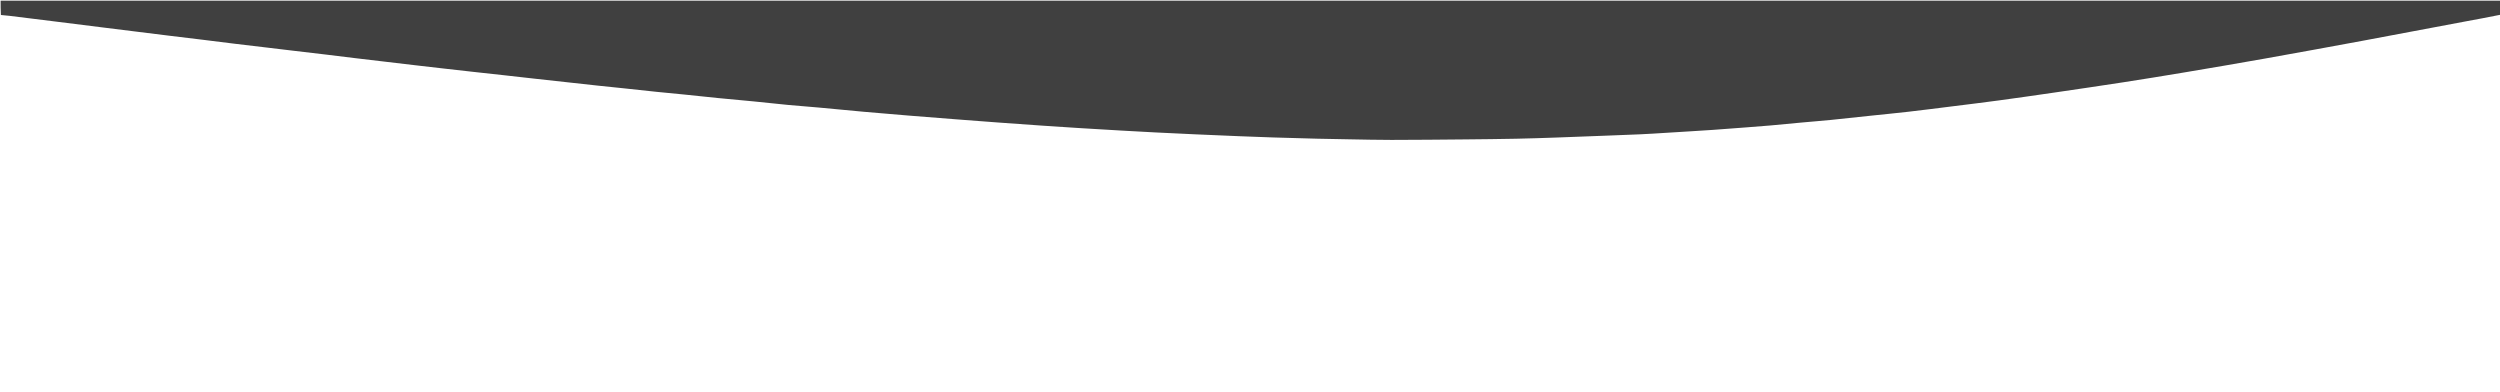
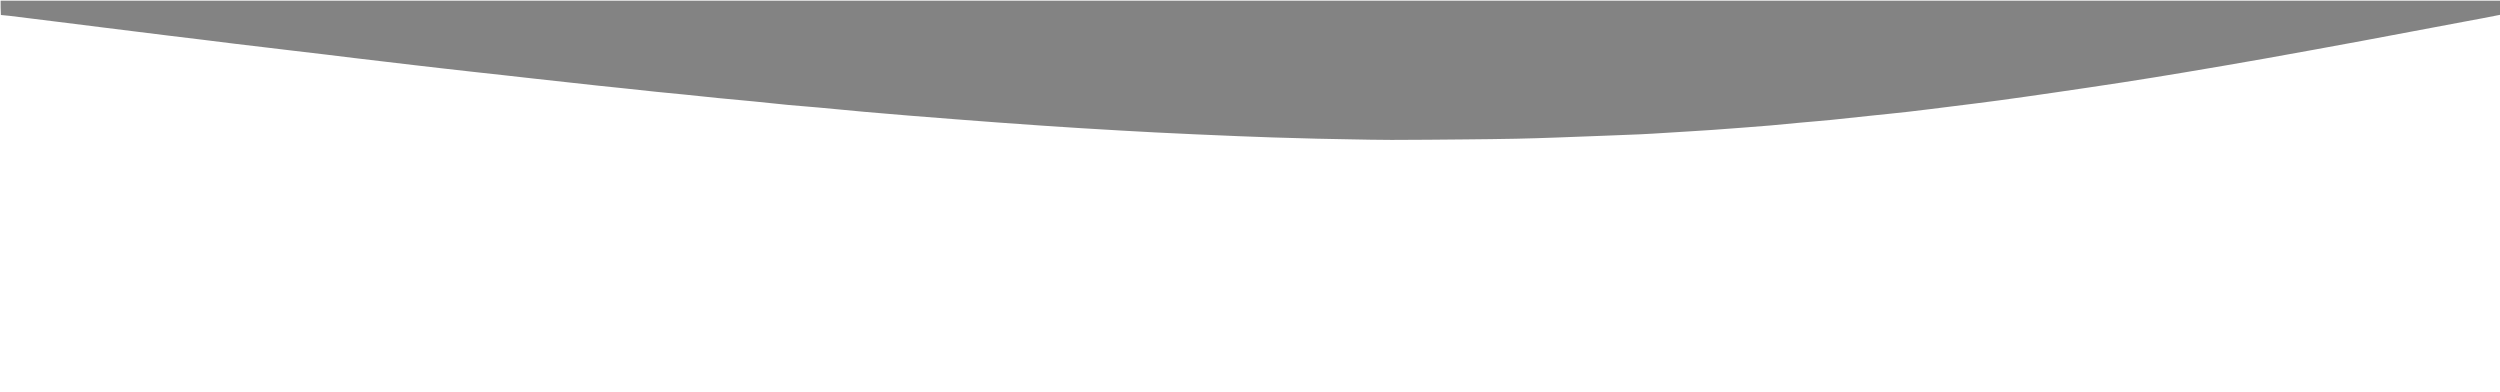
<svg xmlns="http://www.w3.org/2000/svg" version="1.1" id="Layer_1" x="0px" y="0px" width="100%" viewBox="0 0 4000 627" enable-background="new 0 0 4000 627" xml:space="preserve">
-   <path fill="#404040" opacity="1" stroke="none" d=" M4001,23.531   C3982.518,27.374 3964.022,30.672 3945.557,34.137   C3890.962,44.38 3836.403,54.809 3781.787,64.937   C3729.141,74.701 3676.471,84.345 3623.756,93.732   C3581.036,101.339 3538.256,108.611 3495.463,115.796   C3462.678,121.301 3429.86,126.614 3397.007,131.692   C3360.383,137.353 3323.715,142.73 3287.045,148.084   C3257.289,152.429 3227.519,156.697 3197.72,160.74   C3173.357,164.046 3148.947,167.001 3124.55,170.053   C3100.815,173.022 3077.088,176.06 3053.327,178.801   C3033.526,181.085 3013.678,182.961 2993.854,185.055   C2972.712,187.288 2951.586,189.672 2930.432,191.784   C2914.563,193.369 2898.659,194.59 2882.777,196.046   C2866.072,197.577 2849.382,199.277 2832.671,200.749   C2819.099,201.945 2805.509,202.939 2791.924,203.976   C2774.697,205.291 2757.469,206.605 2740.235,207.833   C2728.962,208.636 2717.679,209.297 2706.399,209.999   C2685.667,211.291 2664.935,212.579 2644.201,213.839   C2637.397,214.252 2630.59,214.638 2623.78,214.92   C2605.833,215.665 2587.884,216.359 2569.935,217.049   C2543.343,218.071 2516.753,219.136 2490.158,220.061   C2468.877,220.802 2447.593,221.537 2426.304,221.958   C2399,222.498 2371.69,222.806 2344.381,223.058   C2305.074,223.421 2265.766,223.812 2226.458,223.862   C2204.15,223.891 2181.84,223.294 2159.531,222.925   C2142.221,222.638 2124.911,222.349 2107.605,221.917   C2083.985,221.328 2060.367,220.663 2036.751,219.917   C2018.798,219.351 2000.847,218.659 1982.899,217.931   C1959.472,216.982 1936.047,215.982 1912.624,214.931   C1891.53,213.984 1870.438,212.99 1849.35,211.923   C1831.089,210.999 1812.833,209.987 1794.579,208.937   C1772.012,207.64 1749.447,206.311 1726.887,204.907   C1706.653,203.648 1686.423,202.32 1666.198,200.93   C1642.659,199.313 1619.124,197.636 1595.592,195.909   C1573.721,194.304 1551.854,192.628 1529.99,190.93   C1504.481,188.95 1478.973,186.964 1453.473,184.886   C1429.962,182.97 1406.453,181.024 1382.958,178.919   C1358.97,176.769 1335.008,174.344 1311.023,172.162   C1294.478,170.656 1277.901,169.497 1261.362,167.931   C1242.678,166.161 1224.028,164.039 1205.351,162.2   C1186.835,160.376 1168.296,158.792 1149.781,156.96   C1131.434,155.145 1113.11,153.11 1094.768,151.251   C1080.224,149.776 1065.66,148.493 1051.119,146.993   C1033.442,145.169 1015.782,143.183 998.11,141.311   C984.233,139.84 970.345,138.481 956.471,136.991   C939.461,135.164 922.461,133.249 905.456,131.38   C889.11,129.582 872.76,127.814 856.416,125.995   C839.743,124.141 823.078,122.218 806.405,120.366   C790.061,118.55 773.709,116.808 757.365,114.993   C741.351,113.214 725.341,111.401 709.333,109.575   C693.16,107.731 676.988,105.872 660.82,103.983   C645.641,102.21 630.467,100.386 615.29,98.591   C599.455,96.719 583.615,94.884 567.784,92.98   C552.776,91.175 537.78,89.265 522.771,87.466   C504.464,85.271 486.147,83.156 467.837,80.986   C453.154,79.245 438.476,77.464 423.794,75.716   C407.631,73.791 391.461,71.926 375.304,69.957   C358.319,67.888 341.348,65.698 324.364,63.613   C306.064,61.368 287.753,59.207 269.452,56.966   C252.468,54.887 235.49,52.751 218.51,50.642   C200.707,48.43 182.902,46.228 165.1,44.007   C150.266,42.156 135.434,40.278 120.6,38.423   C103.457,36.28 86.313,34.145 69.168,32.016   C51.201,29.784 33.235,27.544 15.262,25.353   C10.81,24.81 6.337,24.444 1.437,23.998   C1,16.334 1,8.668 1,1.032   C1334.333,1.032 2667.667,1.032 4001,1.032   C4001,8.397 4001,15.73 4001,23.531  z" />
+   <path fill="#838383" opacity="1" stroke="none" d=" M4001,23.531   C3982.518,27.374 3964.022,30.672 3945.557,34.137   C3890.962,44.38 3836.403,54.809 3781.787,64.937   C3729.141,74.701 3676.471,84.345 3623.756,93.732   C3581.036,101.339 3538.256,108.611 3495.463,115.796   C3462.678,121.301 3429.86,126.614 3397.007,131.692   C3360.383,137.353 3323.715,142.73 3287.045,148.084   C3257.289,152.429 3227.519,156.697 3197.72,160.74   C3173.357,164.046 3148.947,167.001 3124.55,170.053   C3100.815,173.022 3077.088,176.06 3053.327,178.801   C3033.526,181.085 3013.678,182.961 2993.854,185.055   C2972.712,187.288 2951.586,189.672 2930.432,191.784   C2914.563,193.369 2898.659,194.59 2882.777,196.046   C2866.072,197.577 2849.382,199.277 2832.671,200.749   C2819.099,201.945 2805.509,202.939 2791.924,203.976   C2774.697,205.291 2757.469,206.605 2740.235,207.833   C2728.962,208.636 2717.679,209.297 2706.399,209.999   C2685.667,211.291 2664.935,212.579 2644.201,213.839   C2637.397,214.252 2630.59,214.638 2623.78,214.92   C2605.833,215.665 2587.884,216.359 2569.935,217.049   C2543.343,218.071 2516.753,219.136 2490.158,220.061   C2468.877,220.802 2447.593,221.537 2426.304,221.958   C2399,222.498 2371.69,222.806 2344.381,223.058   C2305.074,223.421 2265.766,223.812 2226.458,223.862   C2204.15,223.891 2181.84,223.294 2159.531,222.925   C2142.221,222.638 2124.911,222.349 2107.605,221.917   C2083.985,221.328 2060.367,220.663 2036.751,219.917   C2018.798,219.351 2000.847,218.659 1982.899,217.931   C1959.472,216.982 1936.047,215.982 1912.624,214.931   C1891.53,213.984 1870.438,212.99 1849.35,211.923   C1831.089,210.999 1812.833,209.987 1794.579,208.937   C1772.012,207.64 1749.447,206.311 1726.887,204.907   C1706.653,203.648 1686.423,202.32 1666.198,200.93   C1642.659,199.313 1619.124,197.636 1595.592,195.909   C1573.721,194.304 1551.854,192.628 1529.99,190.93   C1504.481,188.95 1478.973,186.964 1453.473,184.886   C1429.962,182.97 1406.453,181.024 1382.958,178.919   C1358.97,176.769 1335.008,174.344 1311.023,172.162   C1294.478,170.656 1277.901,169.497 1261.362,167.931   C1242.678,166.161 1224.028,164.039 1205.351,162.2   C1186.835,160.376 1168.296,158.792 1149.781,156.96   C1131.434,155.145 1113.11,153.11 1094.768,151.251   C1080.224,149.776 1065.66,148.493 1051.119,146.993   C1033.442,145.169 1015.782,143.183 998.11,141.311   C984.233,139.84 970.345,138.481 956.471,136.991   C939.461,135.164 922.461,133.249 905.456,131.38   C889.11,129.582 872.76,127.814 856.416,125.995   C839.743,124.141 823.078,122.218 806.405,120.366   C790.061,118.55 773.709,116.808 757.365,114.993   C741.351,113.214 725.341,111.401 709.333,109.575   C693.16,107.731 676.988,105.872 660.82,103.983   C645.641,102.21 630.467,100.386 615.29,98.591   C599.455,96.719 583.615,94.884 567.784,92.98   C552.776,91.175 537.78,89.265 522.771,87.466   C504.464,85.271 486.147,83.156 467.837,80.986   C453.154,79.245 438.476,77.464 423.794,75.716   C407.631,73.791 391.461,71.926 375.304,69.957   C358.319,67.888 341.348,65.698 324.364,63.613   C306.064,61.368 287.753,59.207 269.452,56.966   C252.468,54.887 235.49,52.751 218.51,50.642   C200.707,48.43 182.902,46.228 165.1,44.007   C150.266,42.156 135.434,40.278 120.6,38.423   C103.457,36.28 86.313,34.145 69.168,32.016   C51.201,29.784 33.235,27.544 15.262,25.353   C10.81,24.81 6.337,24.444 1.437,23.998   C1,16.334 1,8.668 1,1.032   C1334.333,1.032 2667.667,1.032 4001,1.032   C4001,8.397 4001,15.73 4001,23.531  z" />
</svg>
